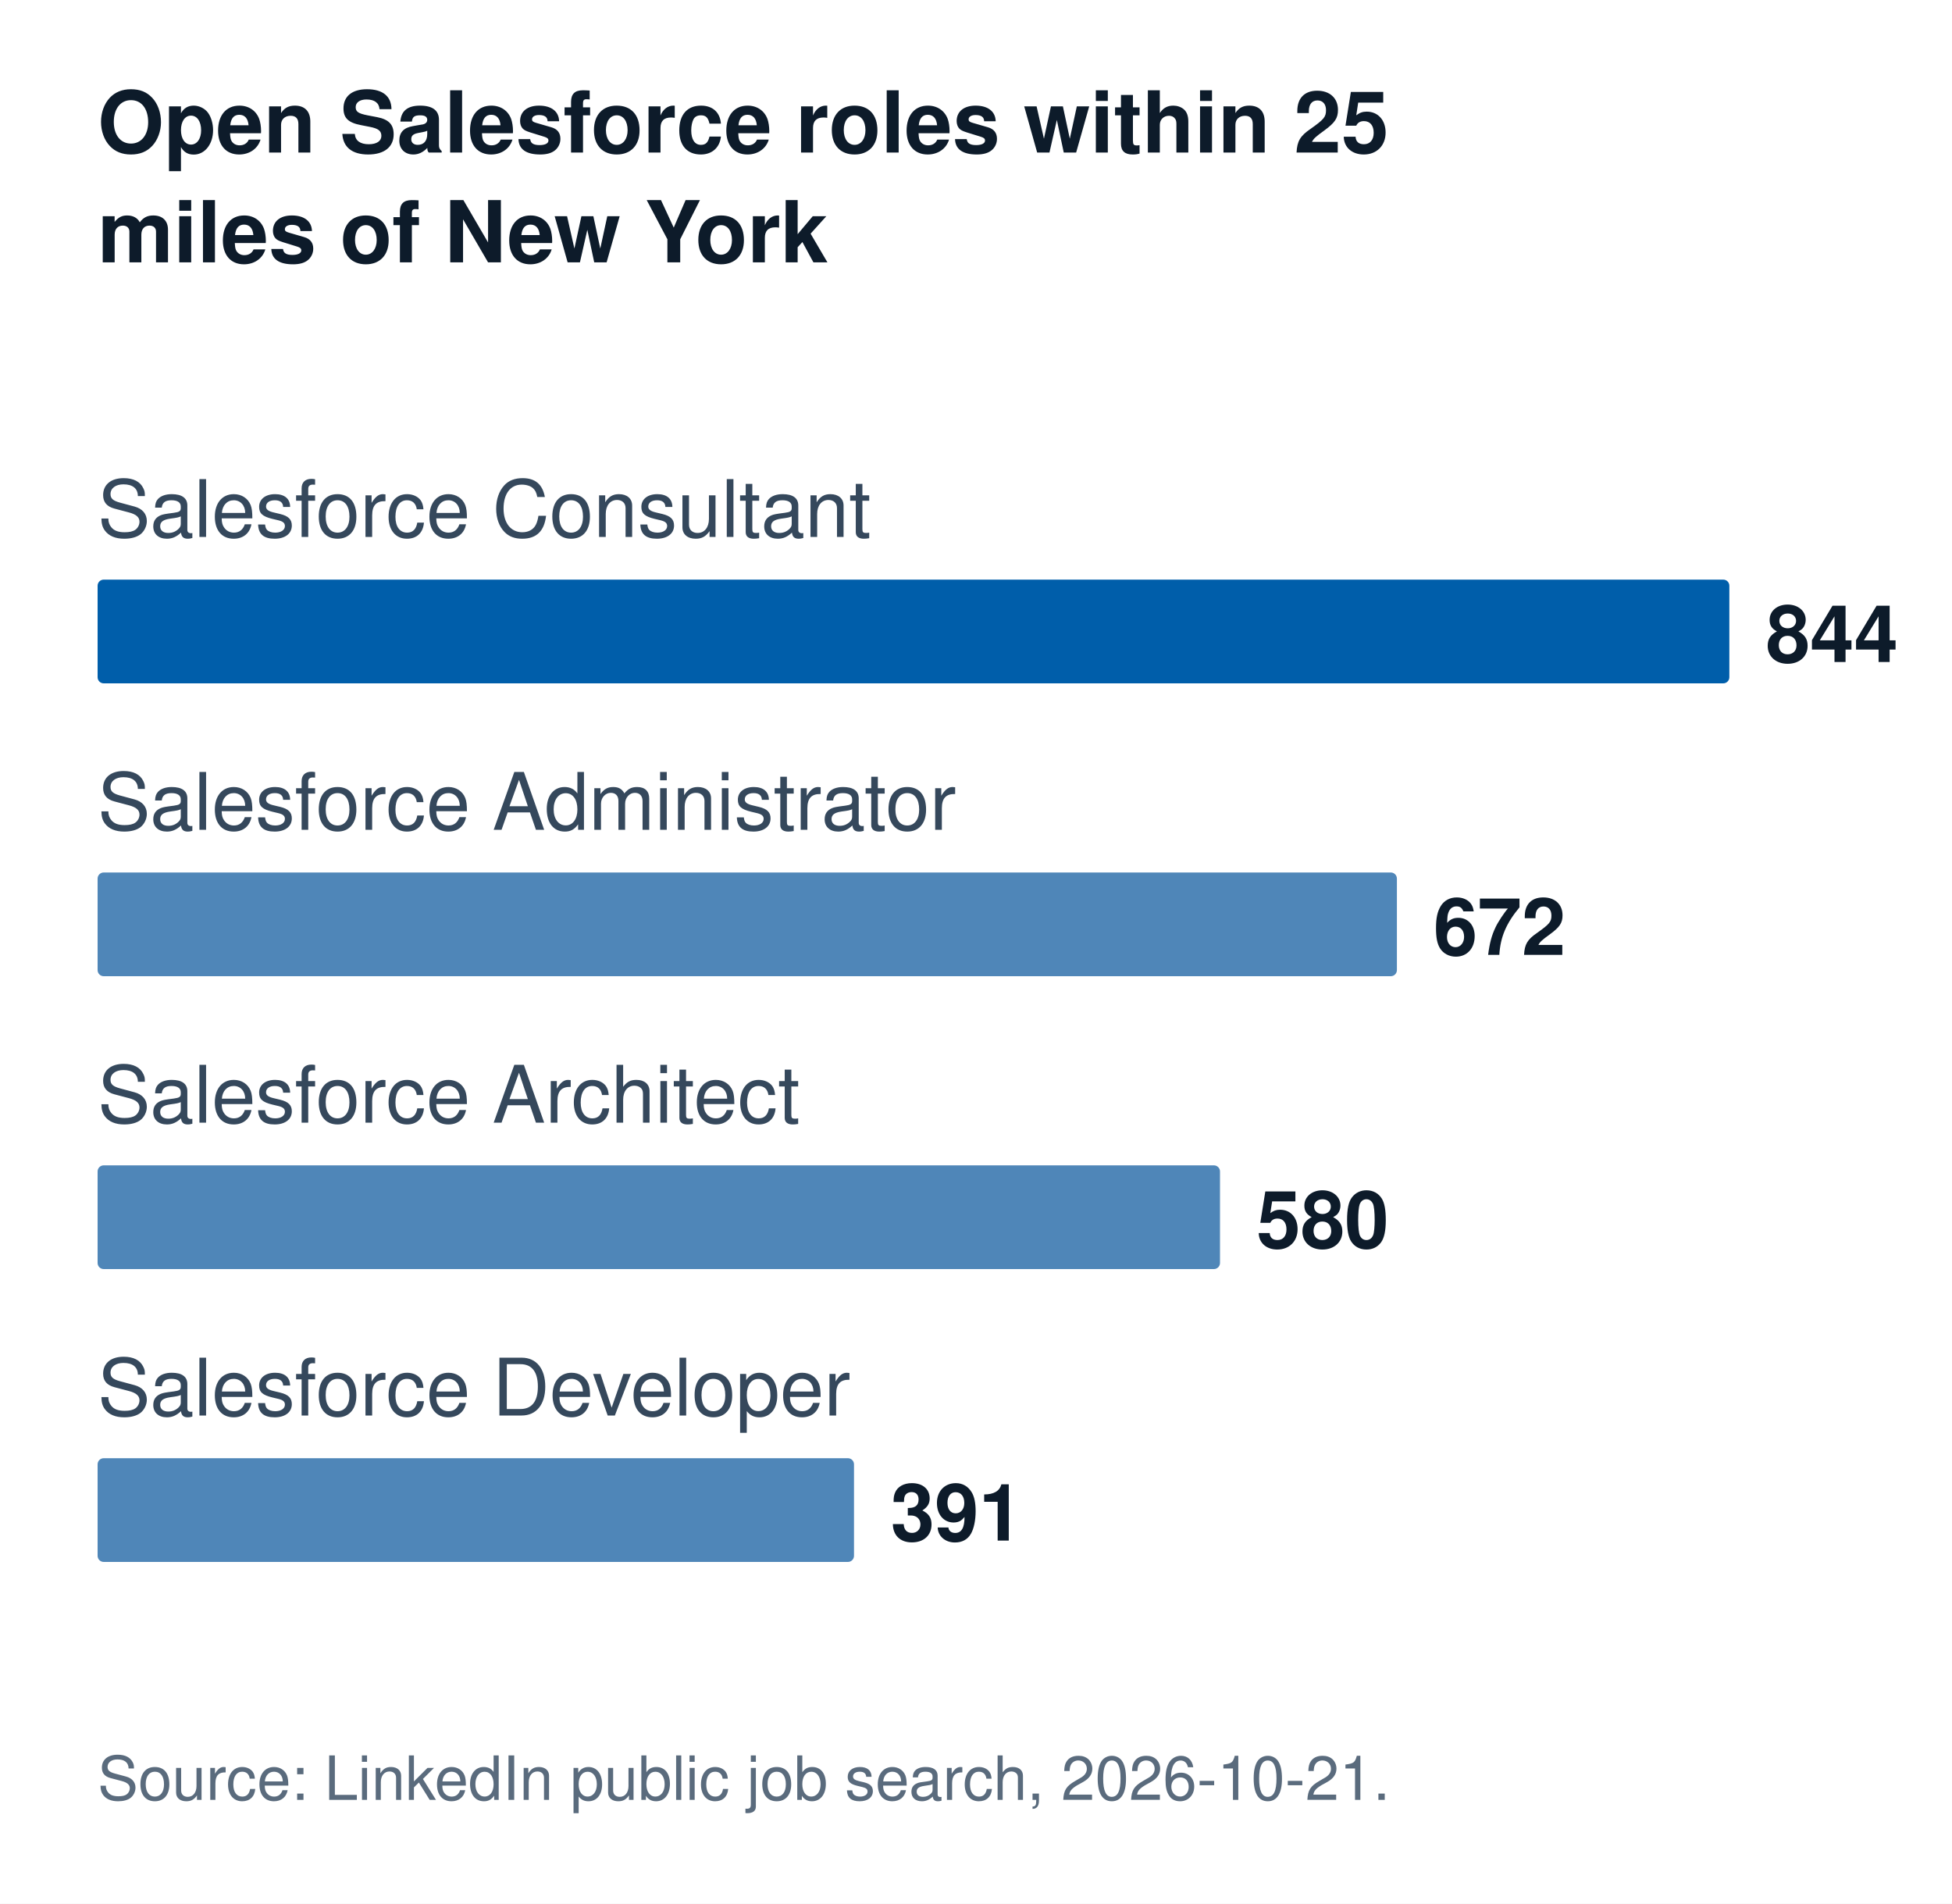
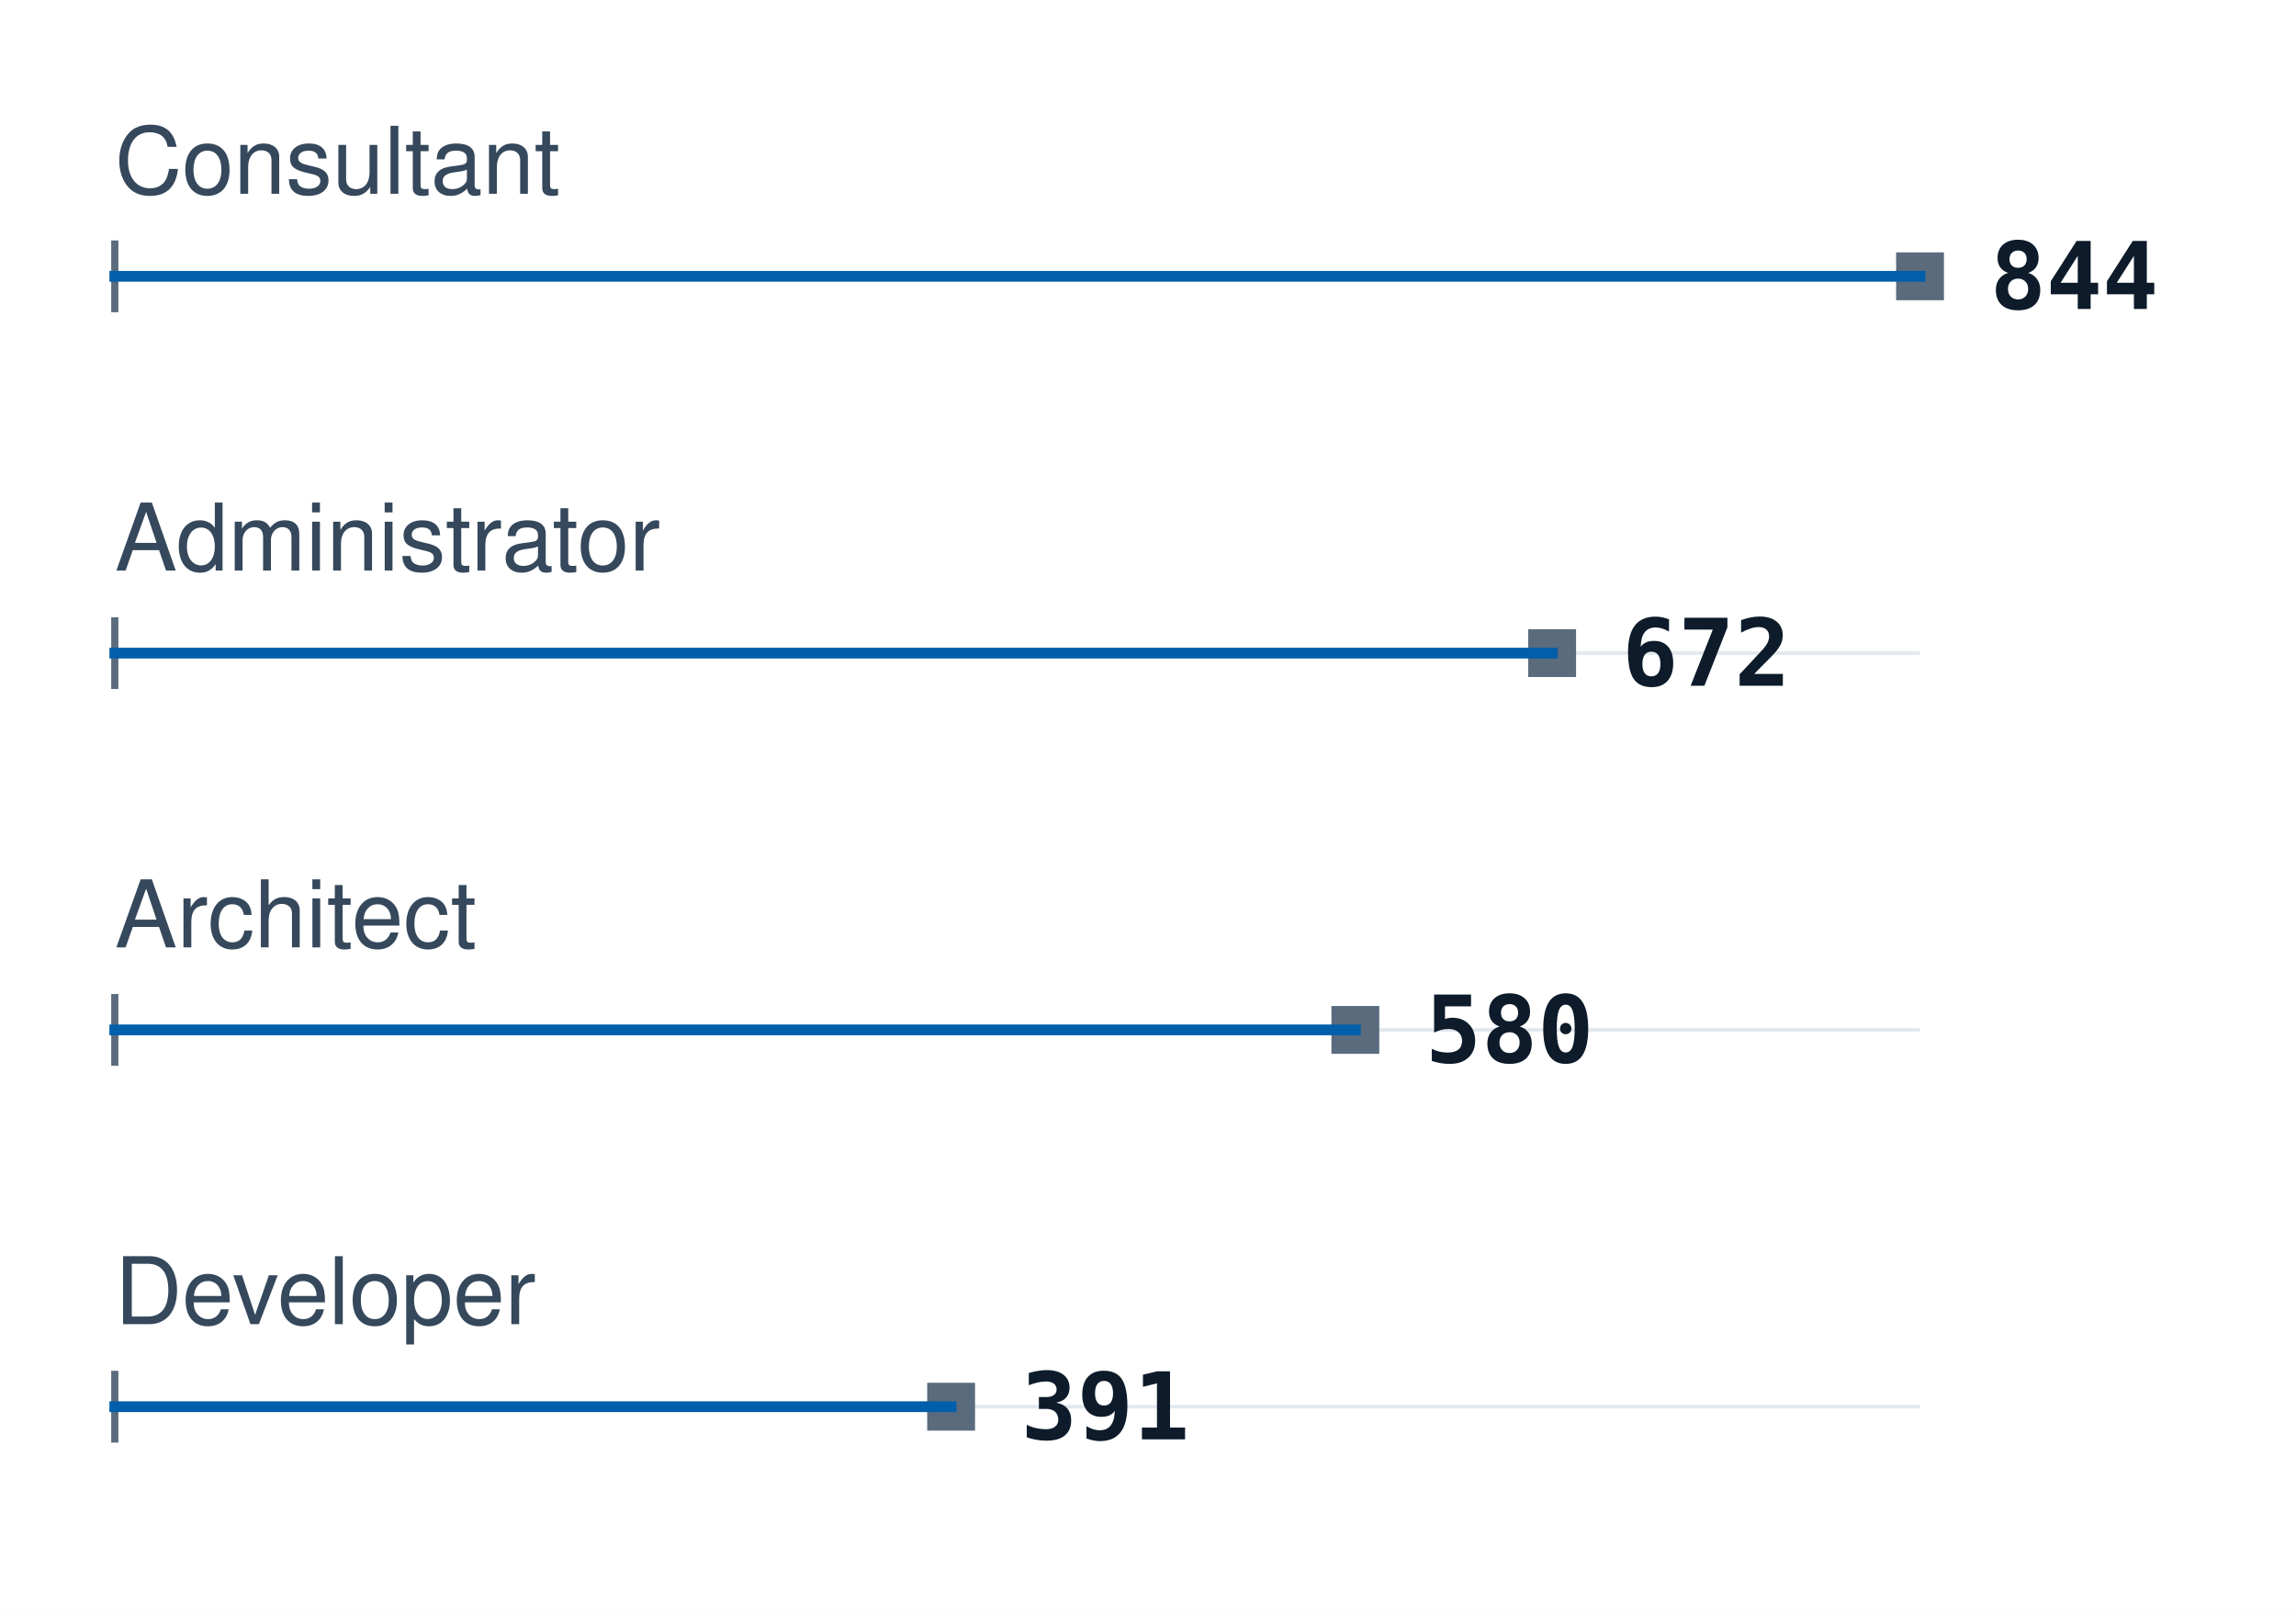
- <svg xmlns="http://www.w3.org/2000/svg" viewBox="0 0 640 624" width="640" height="624" role="img" font-family="IBM Plex Sans, Segoe UI, Helvetica, Arial, sans-serif">
-   <rect width="640" height="624" fill="#ffffff" />
-   <text x="32" y="50" font-size="28" font-weight="600" fill="#0d1b2a">Open Salesforce roles within 25</text>
-   <text x="32" y="86" font-size="28" font-weight="600" fill="#0d1b2a">miles of New York</text>
-   <text x="32" y="176" font-size="26" fill="#35485c">Salesforce Consultant</text>
-   <rect x="32" y="190" width="535" height="34" rx="2" fill="#005eaa" />
-   <text x="579" y="217" font-size="26" font-weight="600" fill="#0d1b2a">844</text>
-   <text x="32" y="272" font-size="26" fill="#35485c">Salesforce Administrator</text>
-   <rect x="32" y="286" width="426" height="34" rx="2" fill="#4f86b8" />
-   <text x="470" y="313" font-size="26" font-weight="600" fill="#0d1b2a">672</text>
-   <text x="32" y="368" font-size="26" fill="#35485c">Salesforce Architect</text>
-   <rect x="32" y="382" width="368" height="34" rx="2" fill="#4f86b8" />
-   <text x="412" y="409" font-size="26" font-weight="600" fill="#0d1b2a">580</text>
-   <text x="32" y="464" font-size="26" fill="#35485c">Salesforce Developer</text>
-   <rect x="32" y="478" width="248" height="34" rx="2" fill="#4f86b8" />
-   <text x="292" y="505" font-size="26" font-weight="600" fill="#0d1b2a">391</text>
-   <text x="32" y="590" font-size="20" fill="#5a6b7d">Source: LinkedIn public job search, 2026-10-21.</text>
+ <svg xmlns="http://www.w3.org/2000/svg" viewBox="0 0 640 450" width="640" height="450" role="img" font-family="IBM Plex Sans, Segoe UI, Helvetica, Arial, sans-serif">
+   <rect width="640" height="450" fill="#ffffff" />
+   <rect x="32" y="76.5" width="503.2" height="1" fill="#e3e8ef" stroke="none" stroke-width="1" />
+   <rect x="31" y="67" width="2" height="20" fill="#5a6b7d" stroke="none" stroke-width="1" />
+   <rect x="528.533" y="70.333" width="13.333" height="13.333" fill="#5a6b7d" stroke="none" stroke-width="1" />
+   <rect x="32" y="181.5" width="503.2" height="1" fill="#e3e8ef" stroke="none" stroke-width="1" />
+   <rect x="31" y="172" width="2" height="20" fill="#5a6b7d" stroke="none" stroke-width="1" />
+   <rect x="425.985" y="175.333" width="13.333" height="13.333" fill="#5a6b7d" stroke="none" stroke-width="1" />
+   <rect x="32" y="286.5" width="503.2" height="1" fill="#e3e8ef" stroke="none" stroke-width="1" />
+   <rect x="31" y="277" width="2" height="20" fill="#5a6b7d" stroke="none" stroke-width="1" />
+   <rect x="371.134" y="280.333" width="13.333" height="13.333" fill="#5a6b7d" stroke="none" stroke-width="1" />
+   <rect x="32" y="391.5" width="503.2" height="1" fill="#e3e8ef" stroke="none" stroke-width="1" />
+   <rect x="31" y="382" width="2" height="20" fill="#5a6b7d" stroke="none" stroke-width="1" />
+   <rect x="258.451" y="385.333" width="13.333" height="13.333" fill="#5a6b7d" stroke="none" stroke-width="1" />
+   <path d="M32 77 L535.2 77" fill="none" stroke="#005eaa" stroke-width="3" stroke-linecap="square" />
+   <path d="M32 182 L432.7 182" fill="none" stroke="#005eaa" stroke-width="3" stroke-linecap="square" />
+   <path d="M32 287 L377.8 287" fill="none" stroke="#005eaa" stroke-width="3" stroke-linecap="square" />
+   <path d="M32 392 L265.1 392" fill="none" stroke="#005eaa" stroke-width="3" stroke-linecap="square" />
+   <text x="32" y="54" font-size="26" fill="#35485c">Consultant</text>
+   <text x="554.7" y="86.1" font-size="26" font-weight="600" font-family="JetBrains Mono, Consolas, Menlo, monospace" fill="#0d1b2a">844</text>
+   <text x="32" y="159" font-size="26" fill="#35485c">Administrator</text>
+   <text x="452.152" y="191.1" font-size="26" font-weight="600" font-family="JetBrains Mono, Consolas, Menlo, monospace" fill="#0d1b2a">672</text>
+   <text x="32" y="264" font-size="26" fill="#35485c">Architect</text>
+   <text x="397.301" y="296.1" font-size="26" font-weight="600" font-family="JetBrains Mono, Consolas, Menlo, monospace" fill="#0d1b2a">580</text>
+   <text x="32" y="369" font-size="26" fill="#35485c">Developer</text>
+   <text x="284.618" y="401.1" font-size="26" font-weight="600" font-family="JetBrains Mono, Consolas, Menlo, monospace" fill="#0d1b2a">391</text>
</svg>
